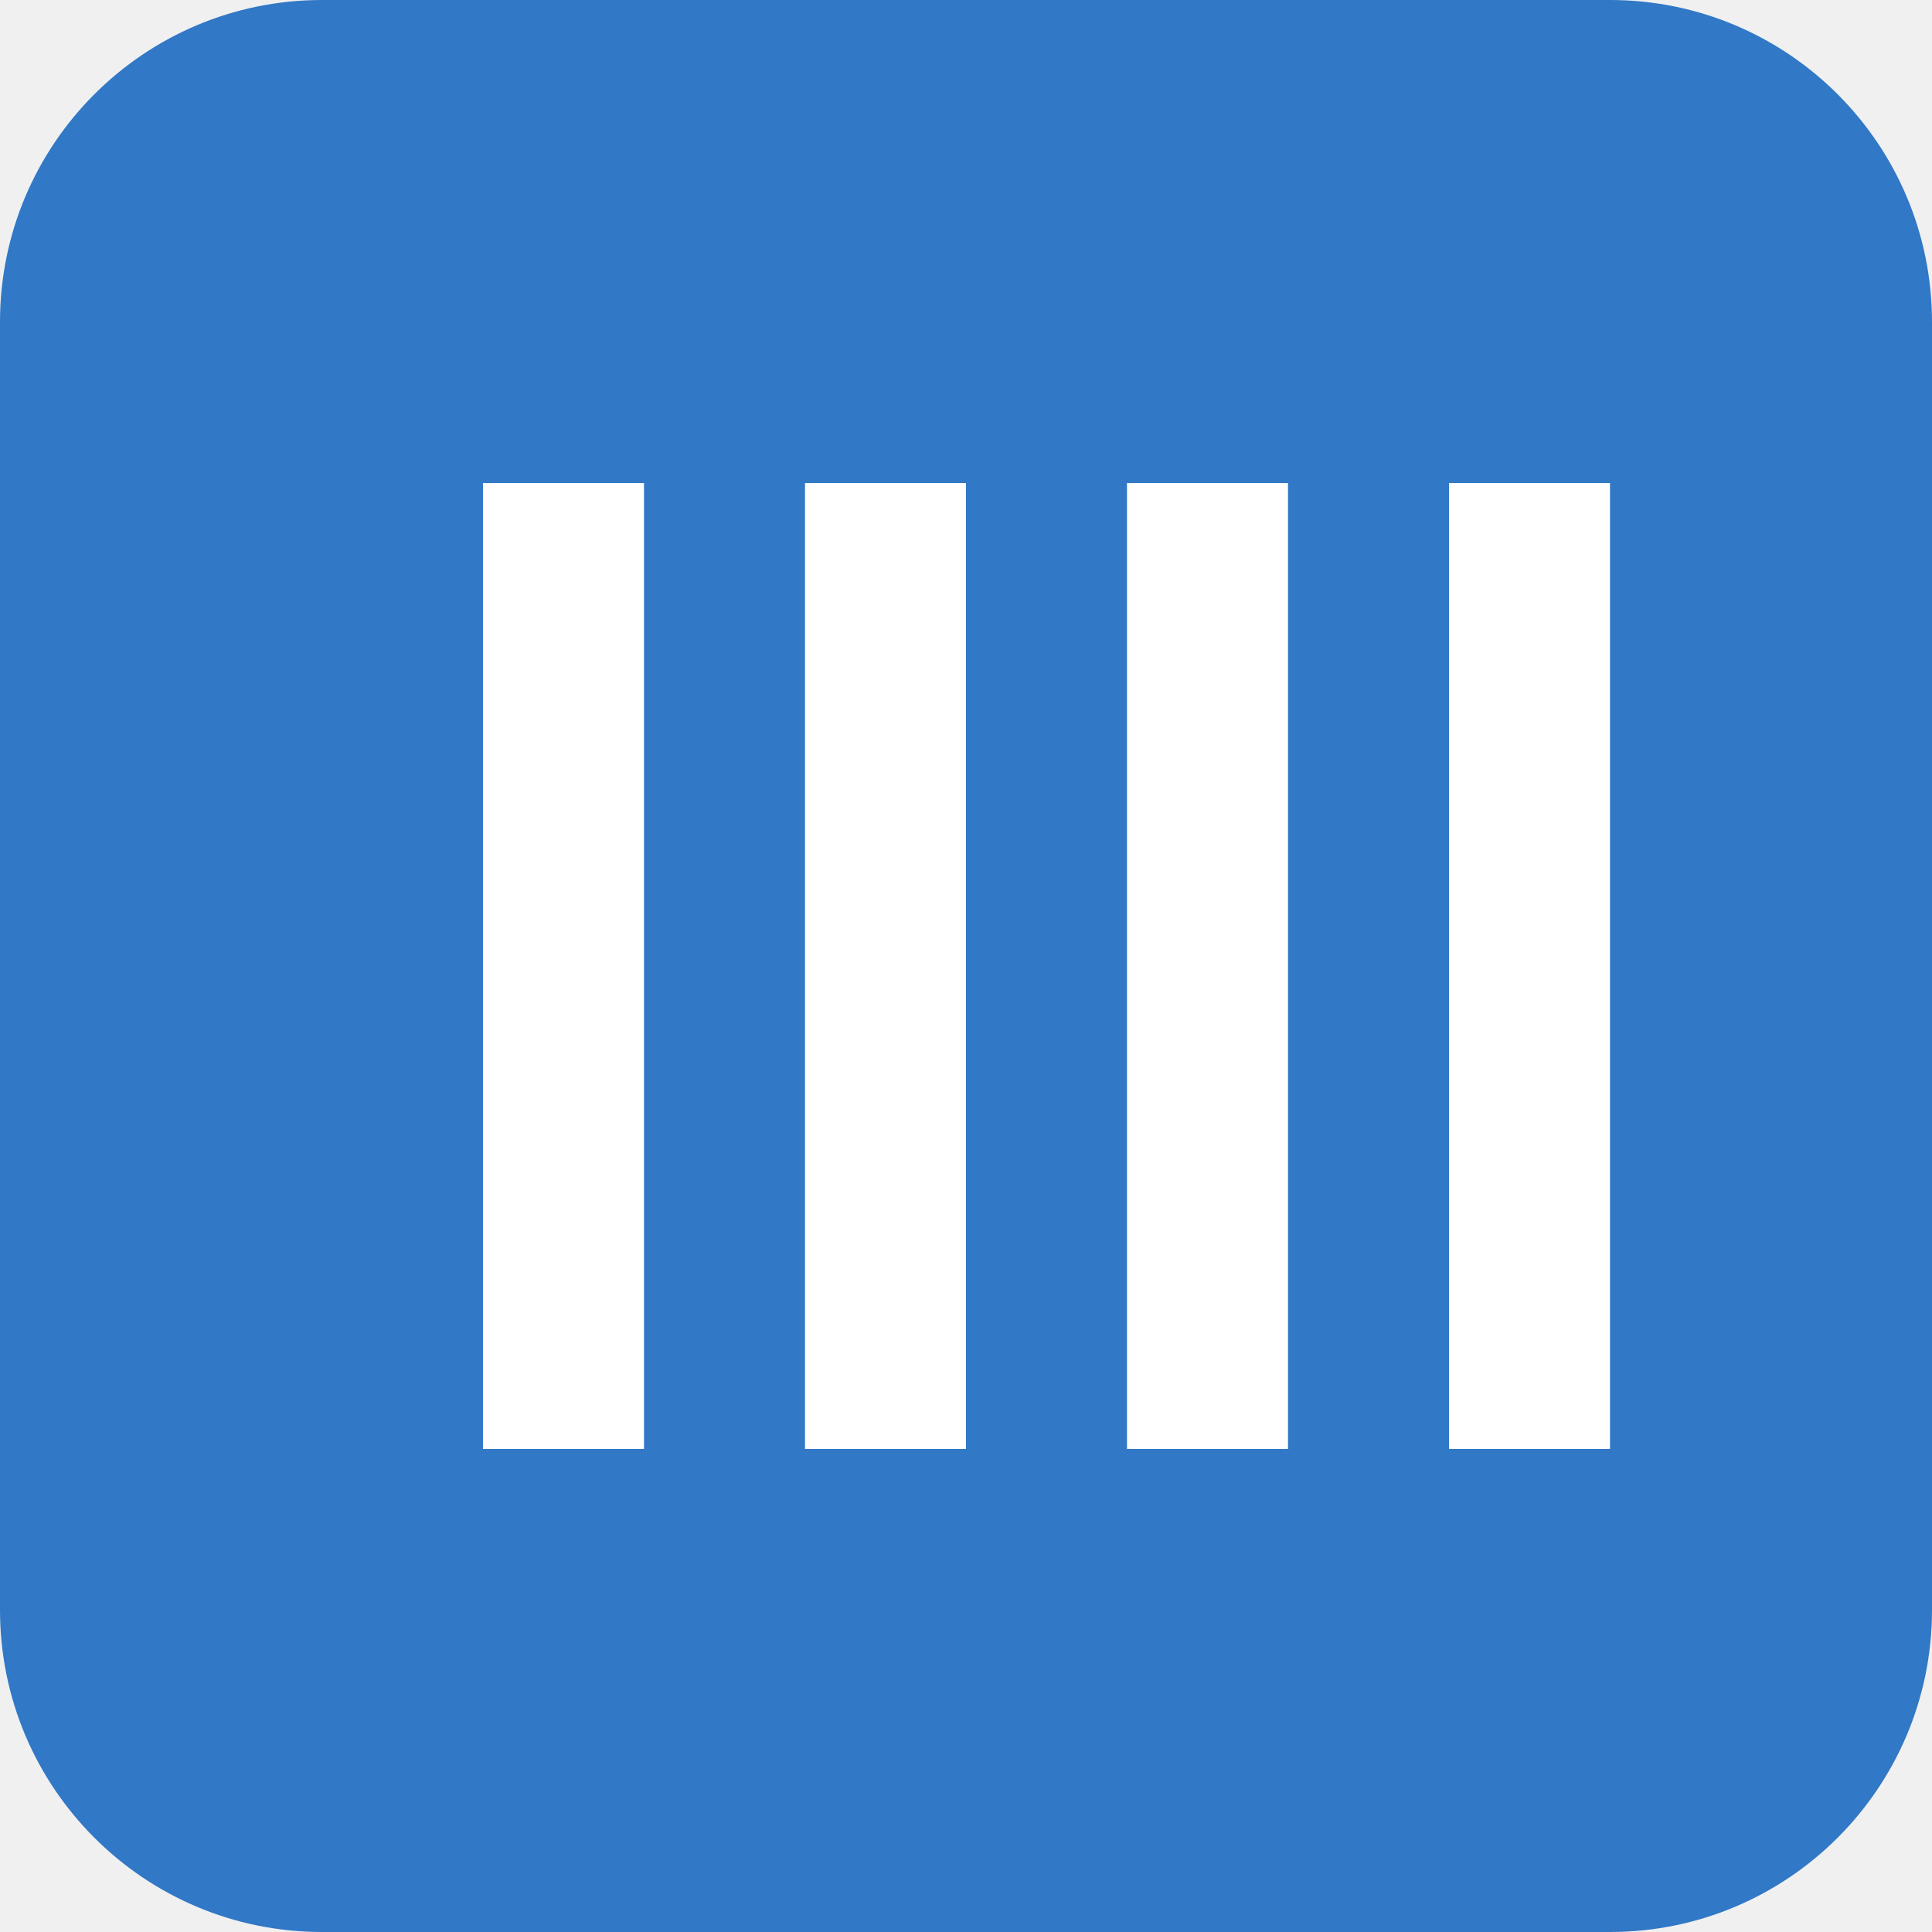
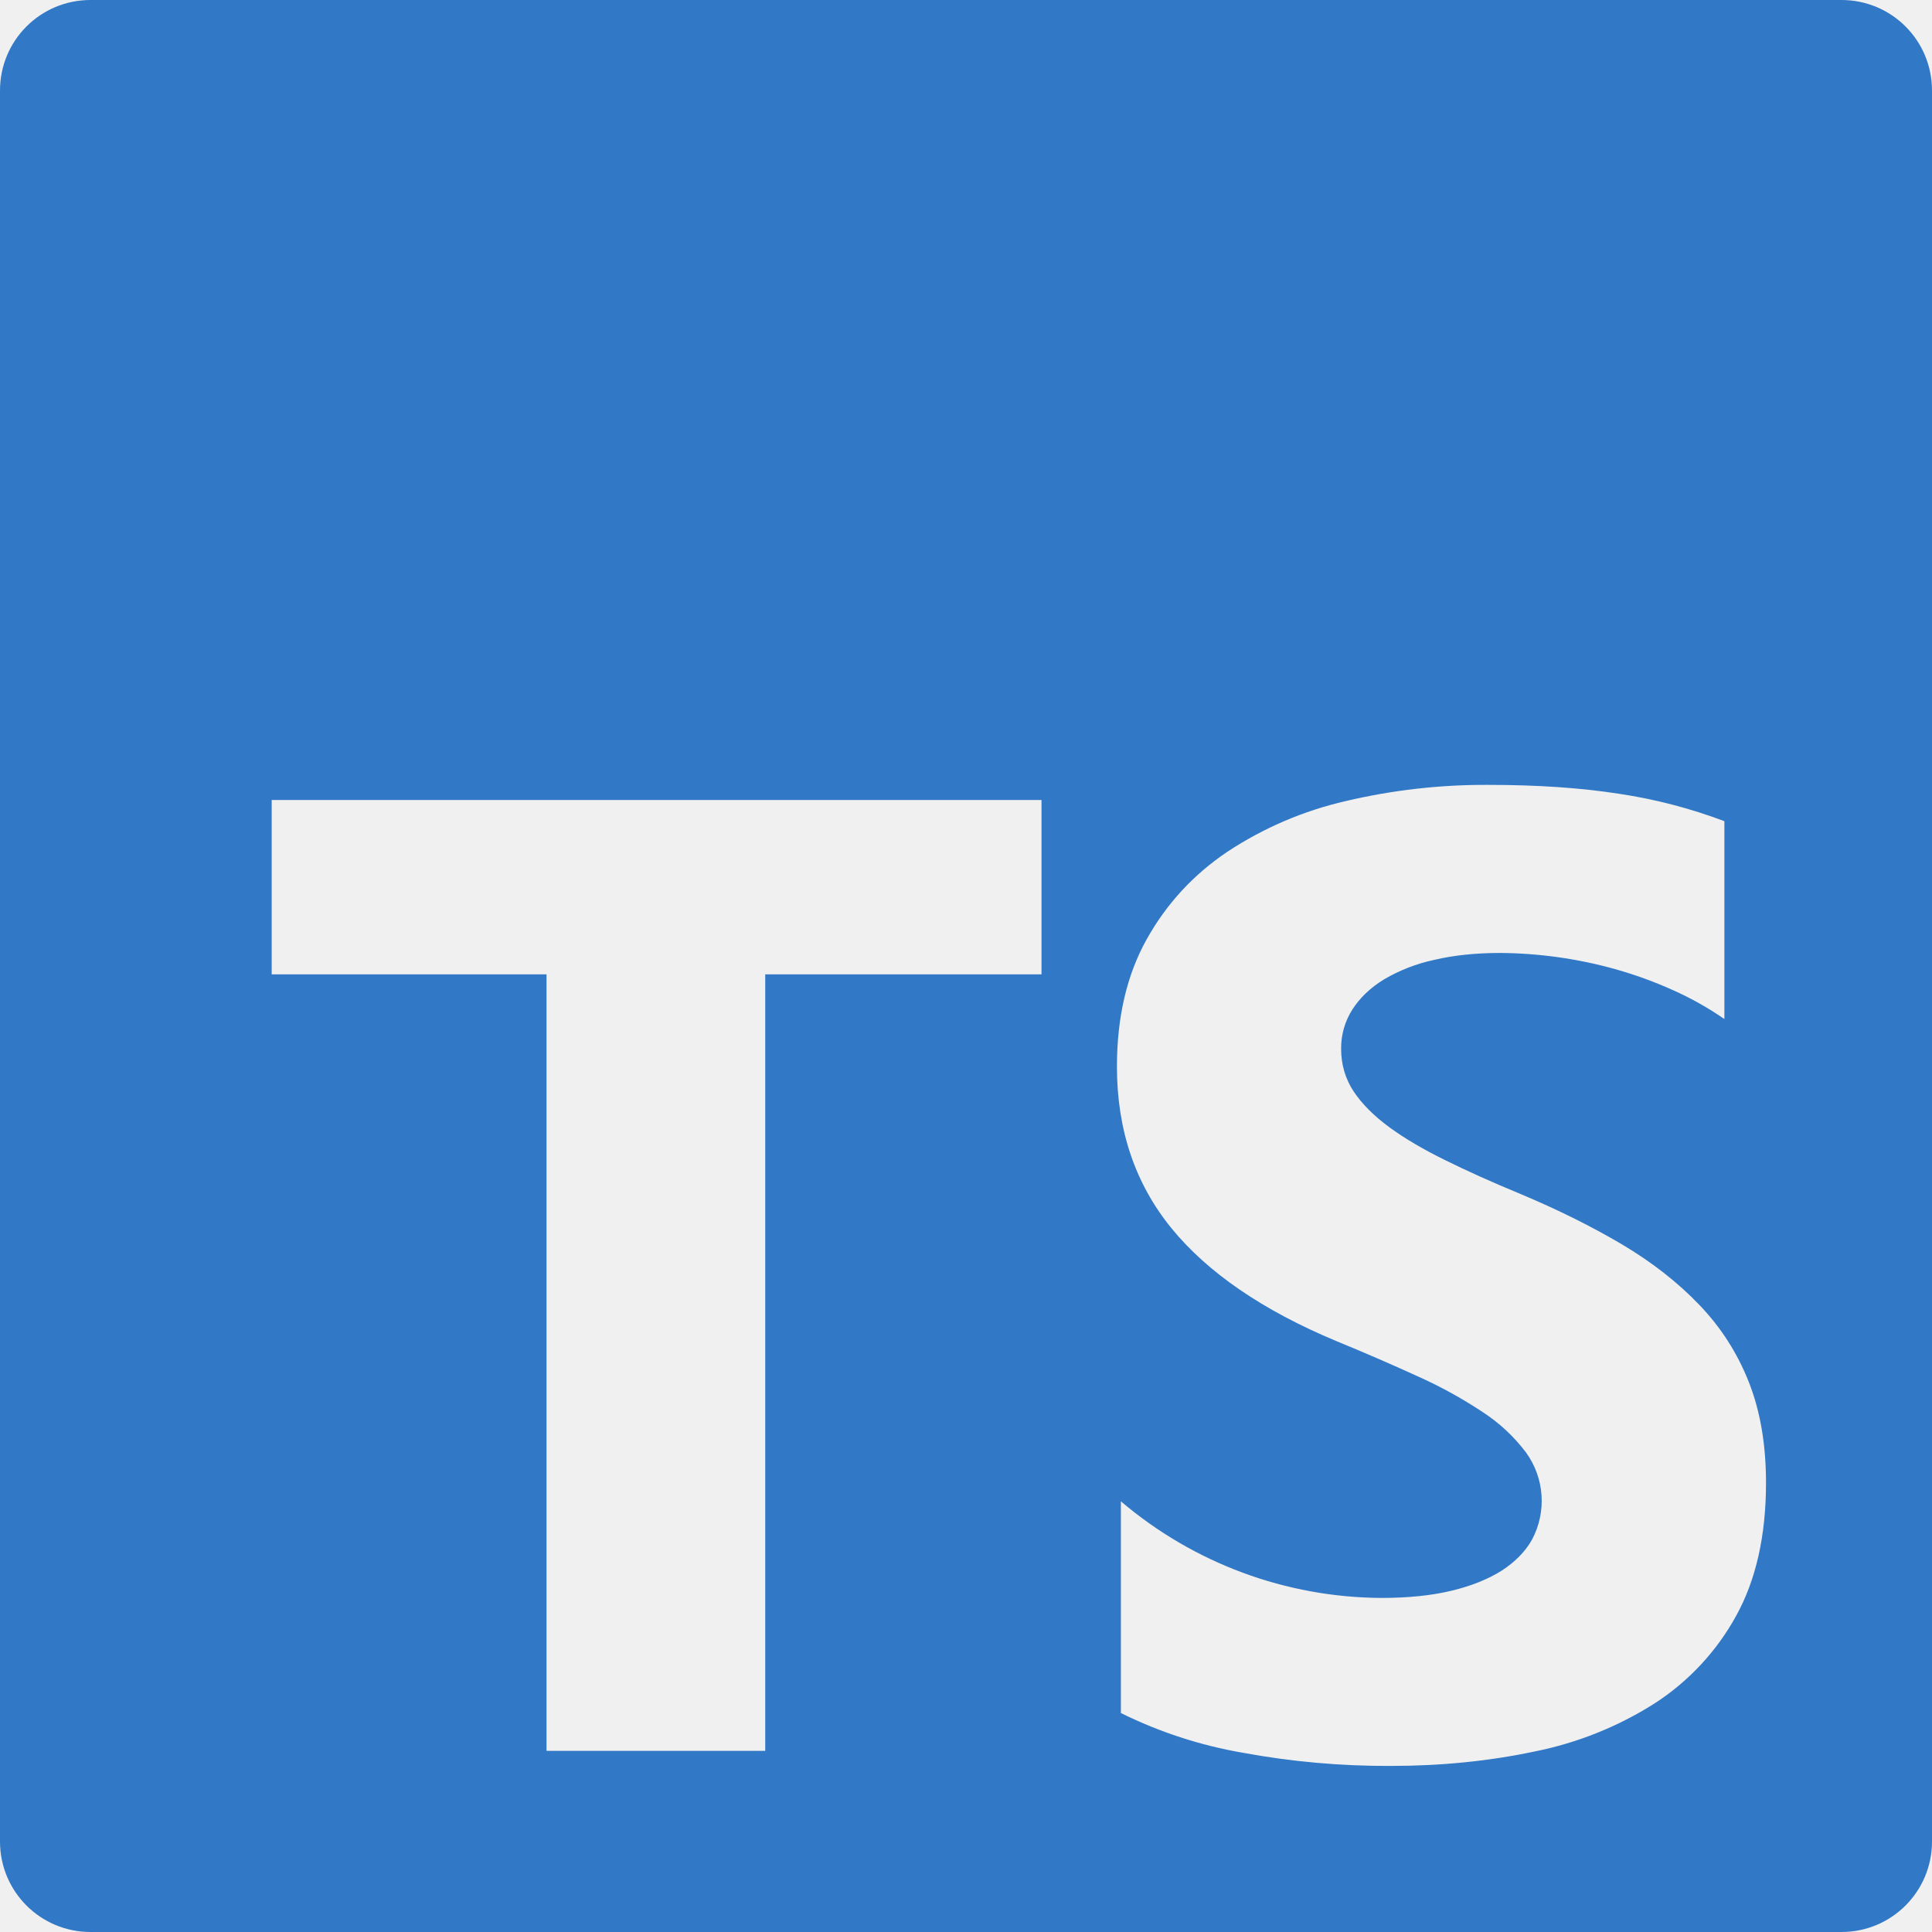
- <svg xmlns="http://www.w3.org/2000/svg" viewBox="0 0 24 24" fill="none">
-   <rect width="24" height="24" rx="4" fill="#3178C6" />
-   <path d="M6 6h2v12H6V6zm4 0h2v12h-2V6zm4 0h2v12h-2V6zm4 0h2v12h-2V6z" fill="#fff" />
+ <svg xmlns="http://www.w3.org/2000/svg" fill="#3178C6" role="img" viewBox="0 0 24 24">
+   <path d="M1.125 0C.502 0 0 .502 0 1.125v21.75C0 23.498.502 24 1.125 24h21.75c.623 0 1.125-.502 1.125-1.125V1.125C24 .502 23.498 0 22.875 0zm17.363 9.75c.612 0 1.154.037 1.627.111a6.38 6.38 0 0 1 1.306.34v2.458a3.95 3.95 0 0 0-.643-.361 5.093 5.093 0 0 0-.717-.26 5.453 5.453 0 0 0-1.426-.2c-.3 0-.573.028-.819.086a2.1 2.1 0 0 0-.623.242c-.17.104-.3.229-.393.374a.888.888 0 0 0-.14.49c0 .196.053.373.156.529.104.156.252.304.443.444s.423.276.696.41c.273.135.582.274.926.416.47.197.892.407 1.266.628.374.222.695.473.963.753.268.279.472.598.614.957.142.359.214.776.214 1.253 0 .657-.125 1.21-.373 1.656a3.033 3.033 0 0 1-1.012 1.085 4.38 4.38 0 0 1-1.487.596c-.566.12-1.163.18-1.79.18a9.916 9.916 0 0 1-1.84-.164 5.544 5.544 0 0 1-1.512-.493v-2.63a5.033 5.033 0 0 0 3.237 1.2c.333 0 .624-.03.872-.09.249-.06.456-.144.623-.25.166-.108.29-.234.373-.38a1.023 1.023 0 0 0-.074-1.089 2.12 2.12 0 0 0-.537-.5 5.597 5.597 0 0 0-.807-.444 27.72 27.72 0 0 0-1.007-.436c-.918-.383-1.602-.852-2.053-1.405-.45-.553-.676-1.222-.676-2.005 0-.614.123-1.141.369-1.582.246-.441.58-.804 1.004-1.089a4.494 4.494 0 0 1 1.47-.629 7.536 7.536 0 0 1 1.77-.201zm-15.113.188h9.563v2.166H9.506v9.646H6.789v-9.646H3.375z" />
</svg>
